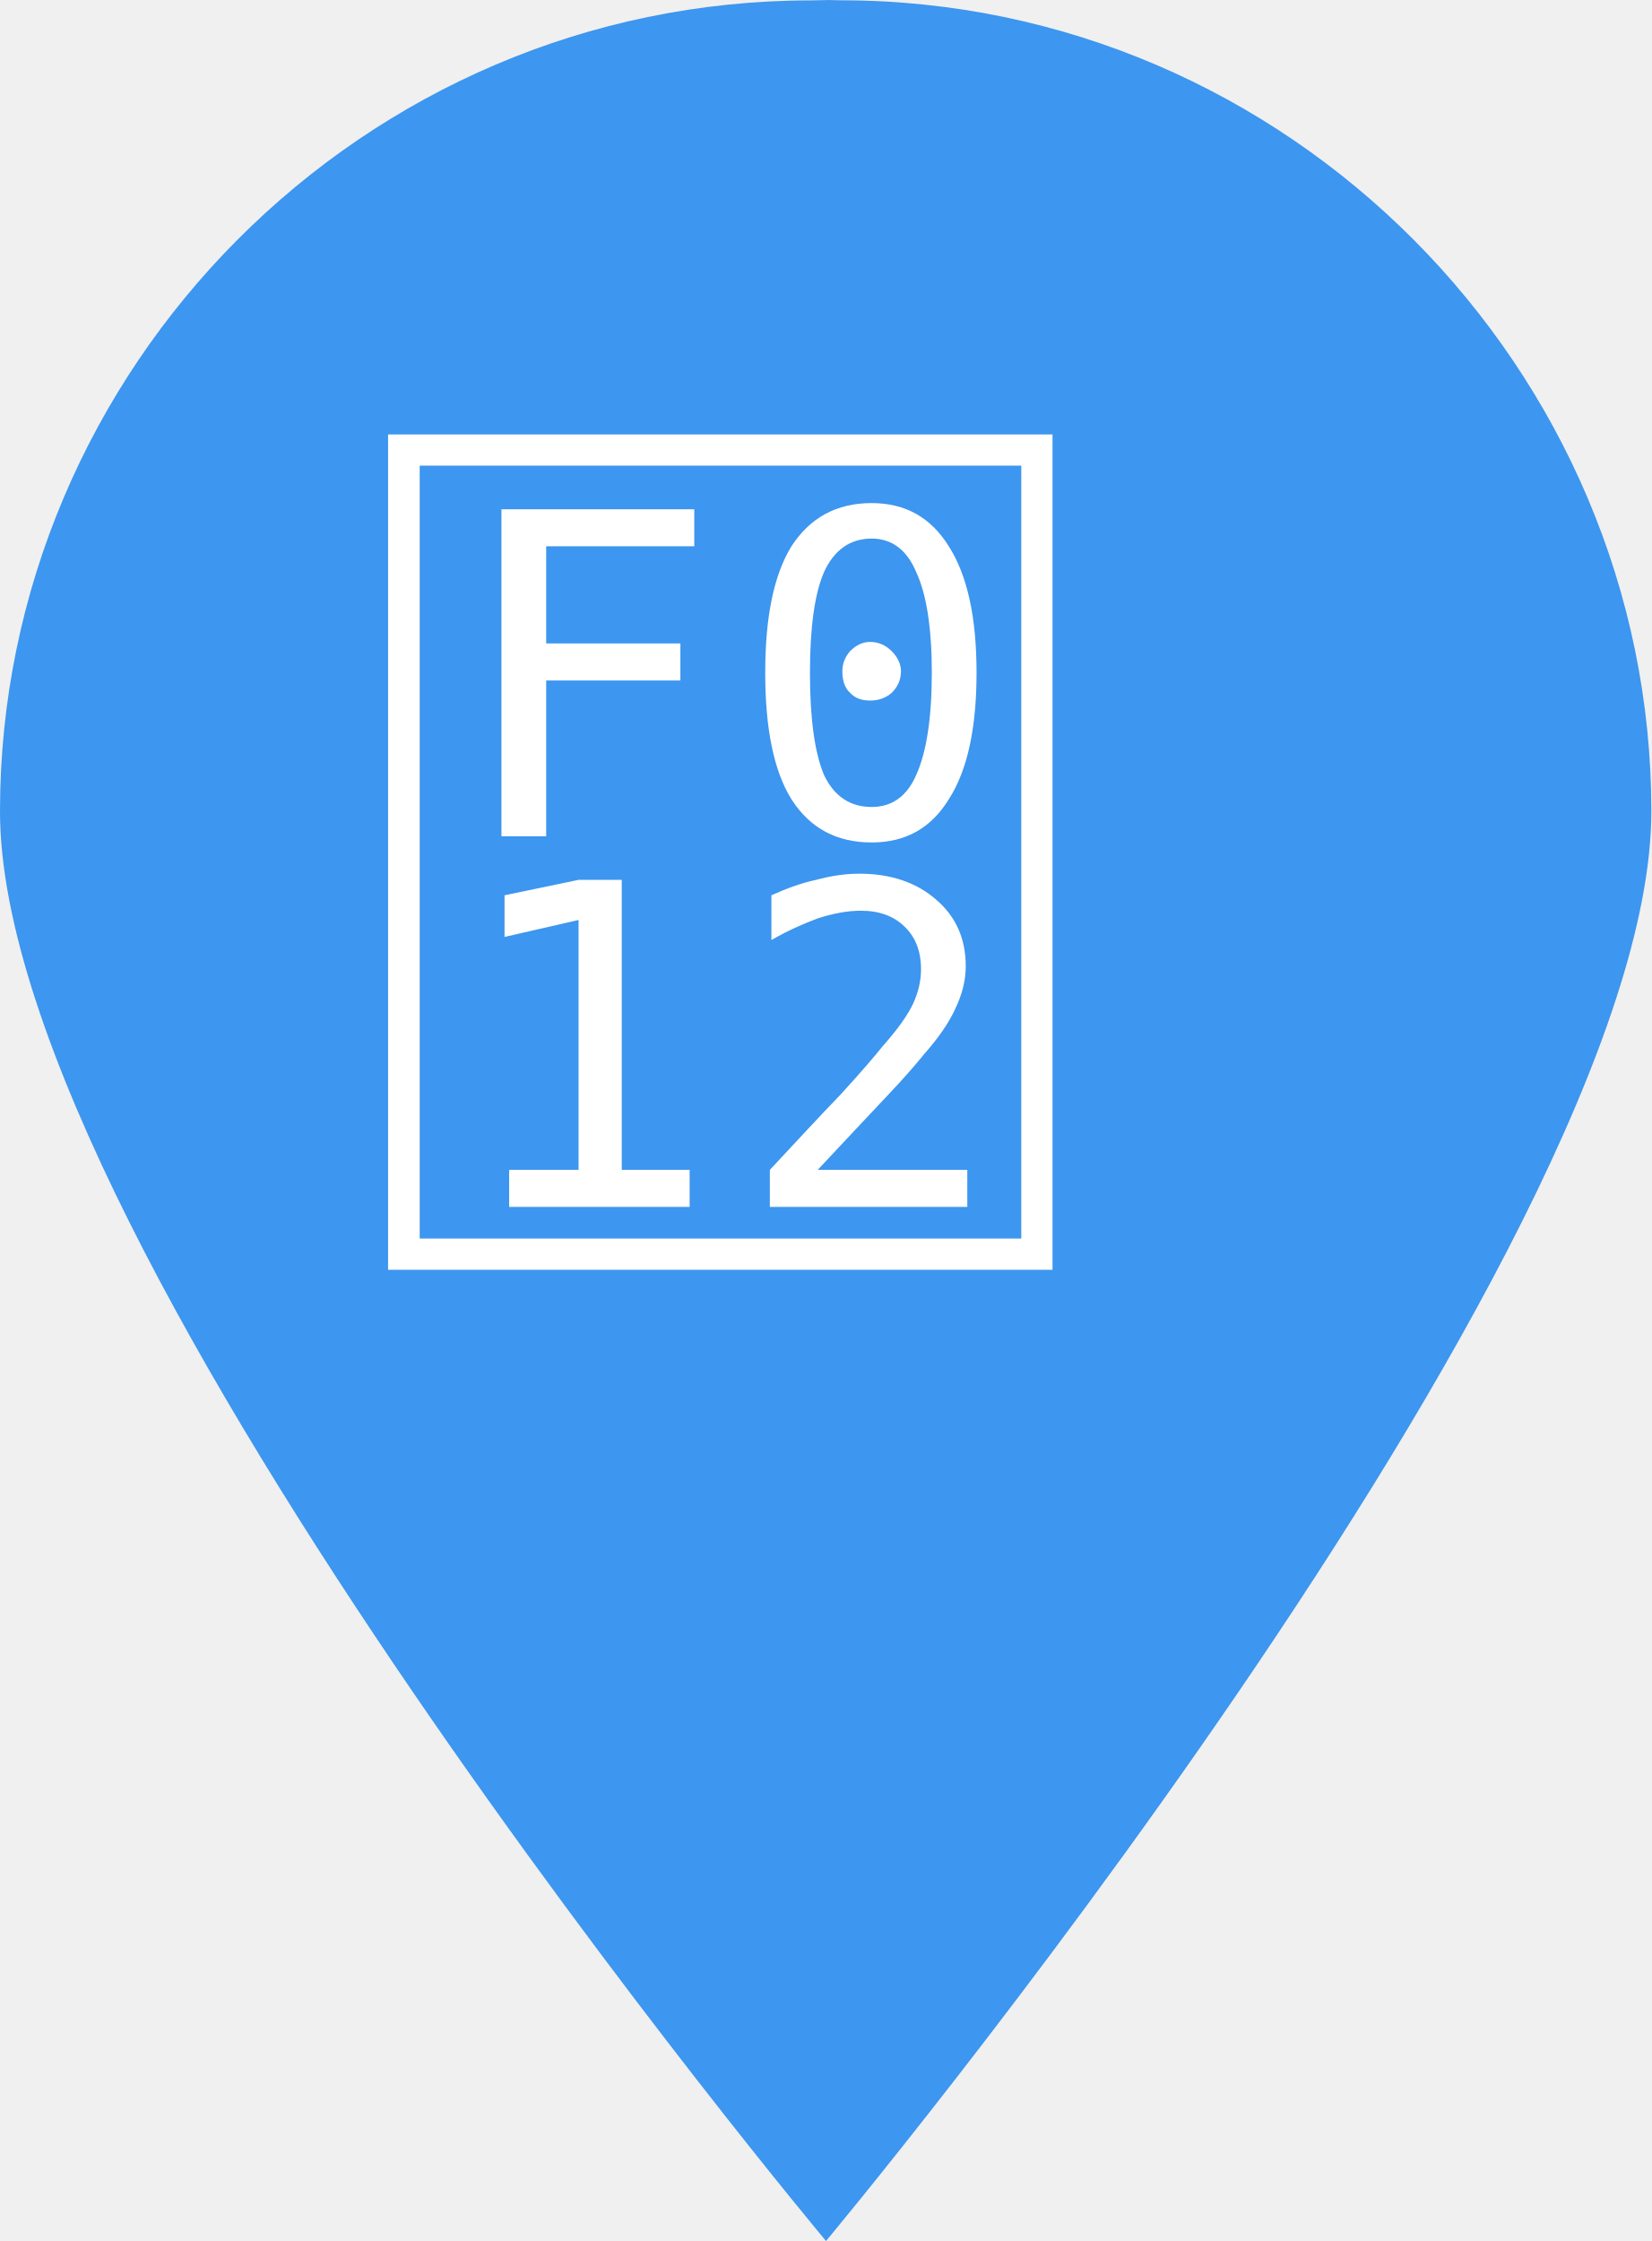
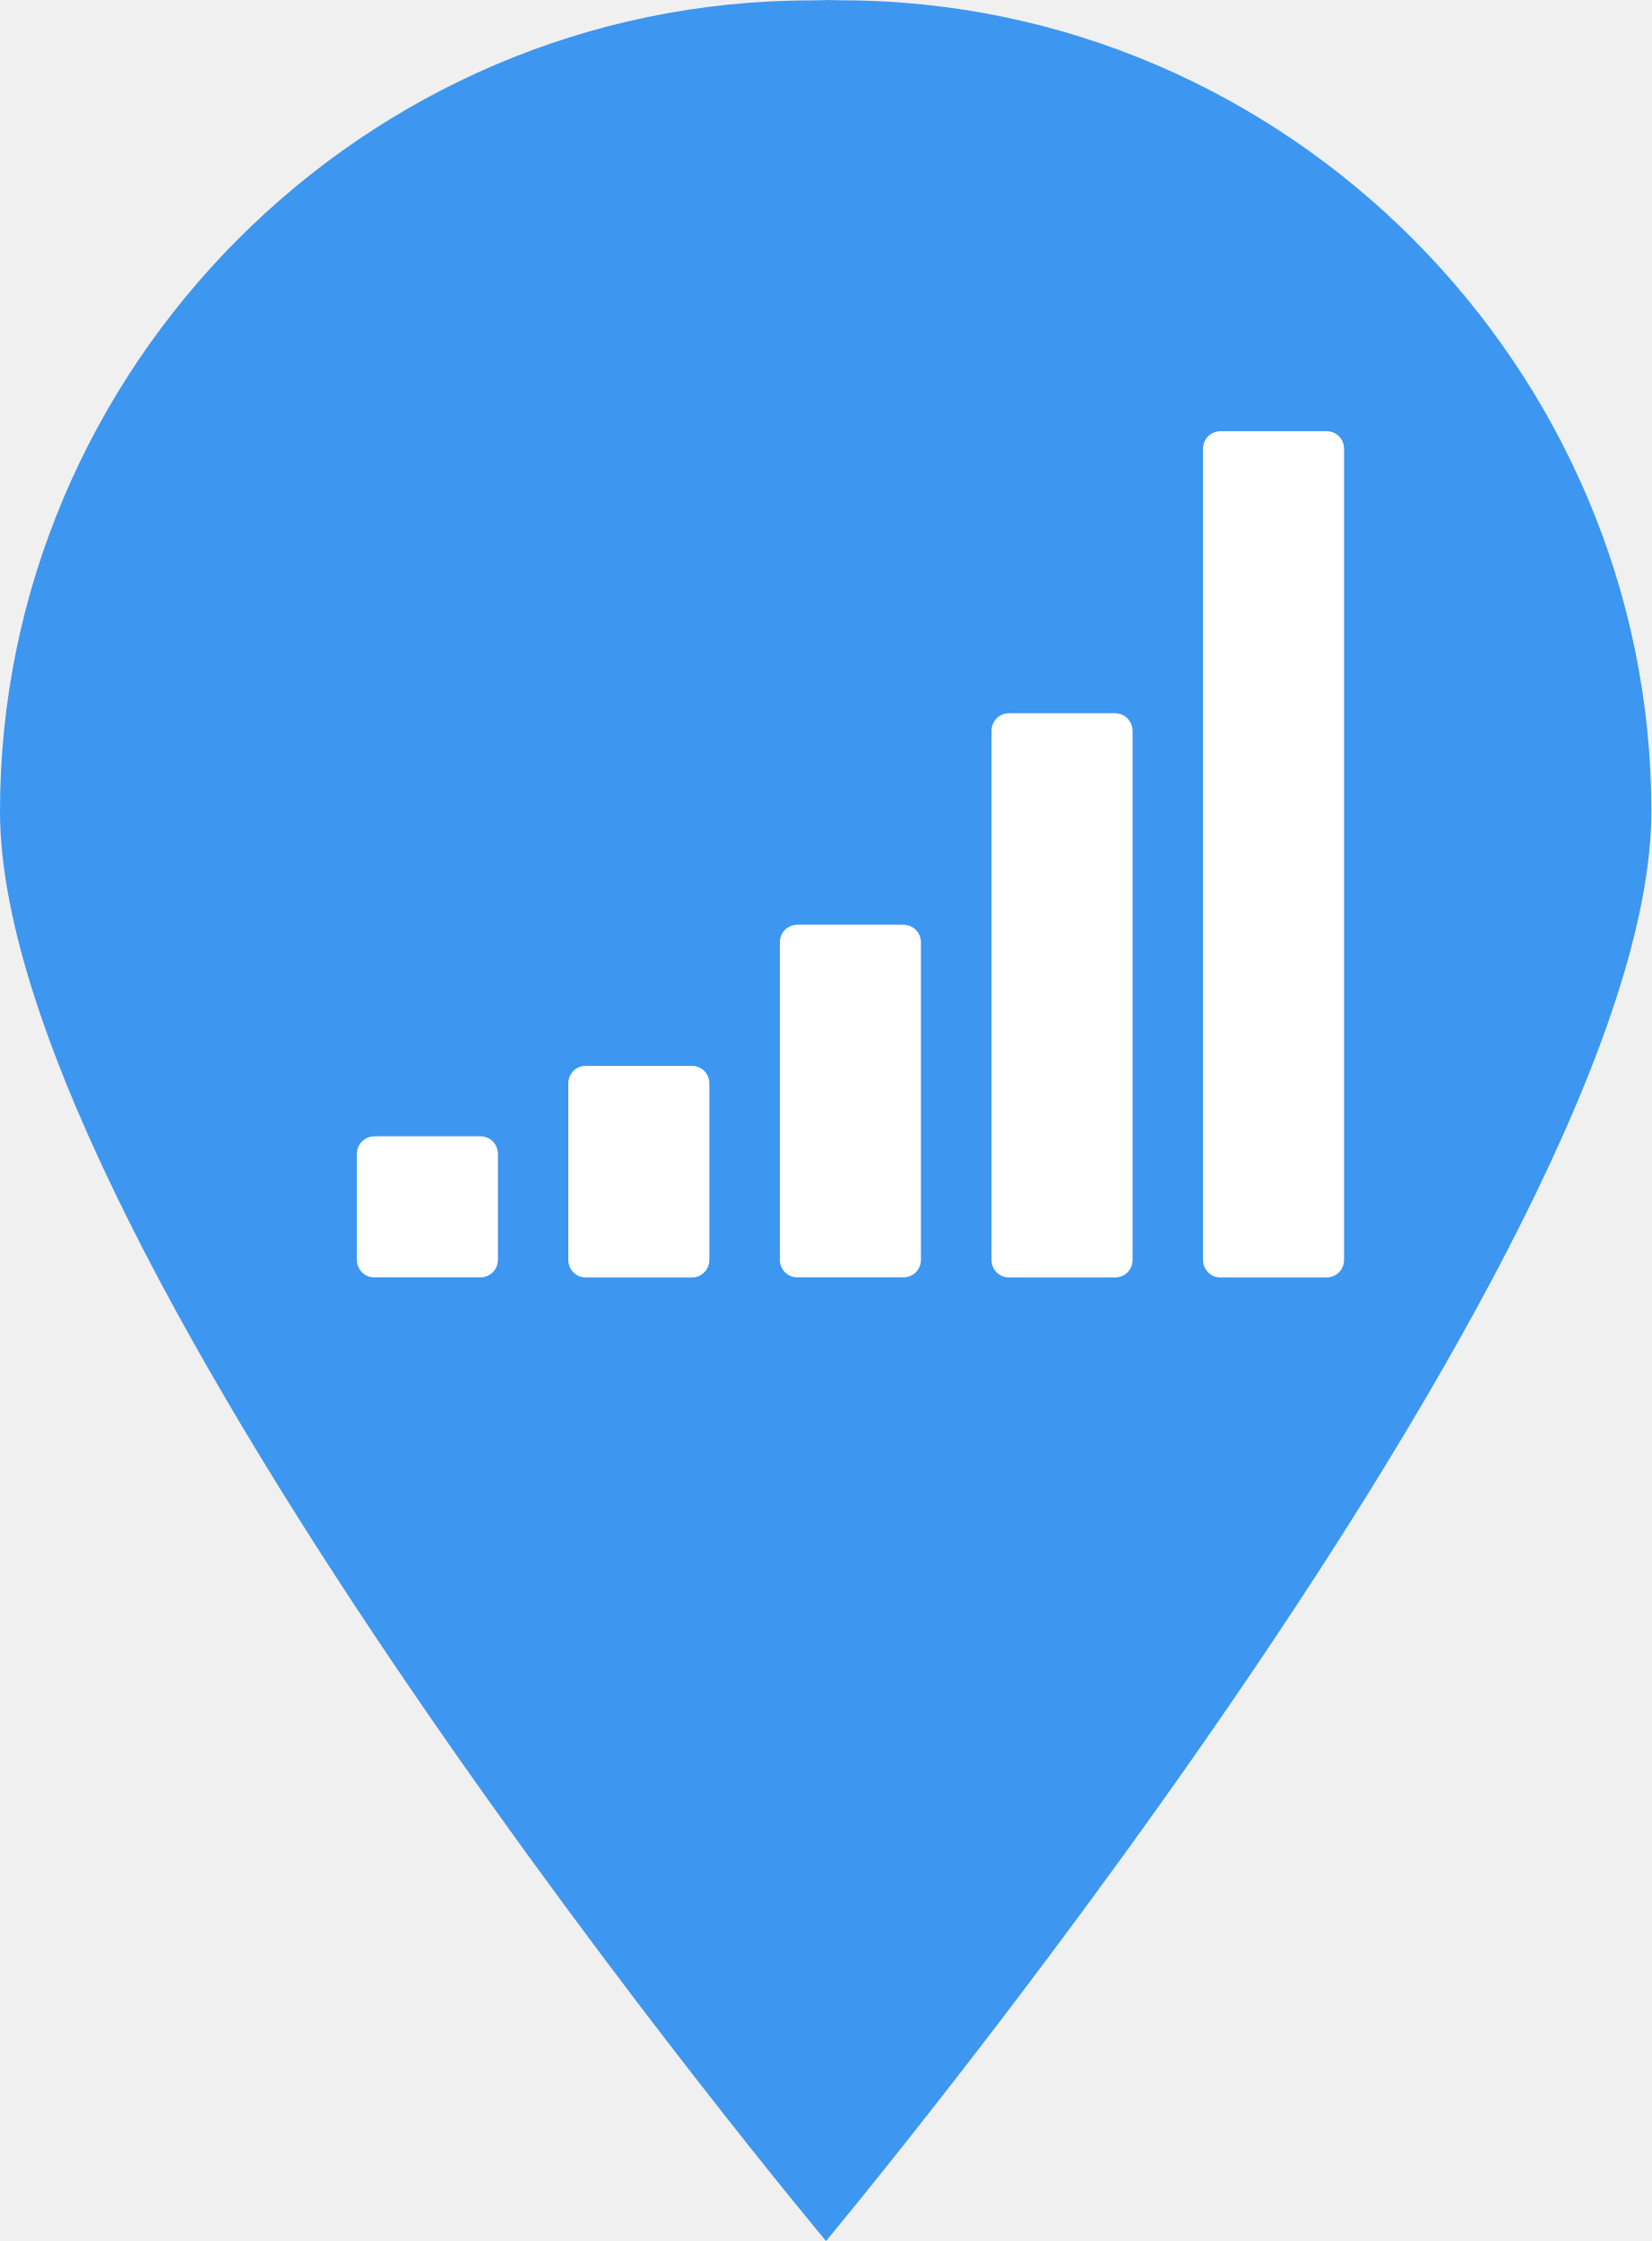
<svg xmlns="http://www.w3.org/2000/svg" version="1.1" id="Layer_1" x="0px" y="0px" width="16.729px" height="22.699px" viewBox="0 0 16.729 22.699" enable-background="new 0 0 16.729 22.699" xml:space="preserve">
-   <path fill="#3D96EF" d="M8.516,0.003c-0.056,0-0.097-0.004-0.152-0.002c-0.045,0-0.104,0.003-0.149,0.003  C3.678,0.004,0,3.729,0,8.217c0,4.488,8.367,14.482,8.367,14.482s8.36-10.01,8.36-14.483C16.728,3.743,13.053,0.003,8.516,0.003z" />
-   <text transform="matrix(1 0 0 1 3.6145 12.2246)" fill="#FFFFFF" font-family="'FontAwesome'" font-size="10"></text>
+   <defs id="defs9" />
+   <path fill="#3D96EF" d="M8.516,0.003c-0.056,0-0.097-0.004-0.152-0.002c-0.045,0-0.104,0.003-0.149,0.003  C3.678,0.004,0,3.729,0,8.217c0,4.488,8.367,14.482,8.367,14.482s8.36-10.01,8.36-14.483C16.728,3.743,13.053,0.003,8.516,0.003z" id="path3" />
+   <g transform="matrix(1 0 0 1 3.6145 12.2246)" style="font-size:10px;font-family:FontAwesome;fill:#ffffff" id="text5">
+     <path d="m 1.429,-0.536 c 0,-0.1 -0.078,-0.179 -0.179,-0.179 l -1.071,0 C 0.078,-0.714 0,-0.636 0,-0.536 l 0,1.071 c 0,0.1 0.078,0.179 0.179,0.179 l 1.071,0 c 0.1,0 0.179,-0.078 0.179,-0.179 l 0,-1.071 z M 3.571,-1.25 c 0,-0.1 -0.078,-0.179 -0.179,-0.179 l -1.071,0 c -0.1,0 -0.179,0.078 -0.179,0.179 l 0,1.786 c 0,0.1 0.078,0.179 0.179,0.179 l 1.071,0 c 0.1,0 0.179,-0.078 0.179,-0.179 l 0,-1.786 z m 2.143,-1.429 c 0,-0.1 -0.078,-0.179 -0.179,-0.179 l -1.071,0 c -0.1,0 -0.179,0.078 -0.179,0.179 l 0,3.214 c 0,0.1 0.078,0.179 0.179,0.179 l 1.071,0 c 0.1,0 0.179,-0.078 0.179,-0.179 l 0,-3.214 z M 7.857,-4.821 C 7.857,-4.922 7.779,-5 7.679,-5 l -1.071,0 c -0.1,0 -0.179,0.078 -0.179,0.179 l 0,5.357 c 0,0.1 0.078,0.179 0.179,0.179 l 1.071,0 c 0.1,0 0.179,-0.078 0.179,-0.179 l 0,-5.357 z M 10,-7.679 C 10,-7.779 9.922,-7.857 9.821,-7.857 l -1.071,0 c -0.1,0 -0.179,0.078 -0.179,0.179 l 0,8.214 c 0,0.1 0.078,0.179 0.179,0.179 l 1.071,0 C 9.922,0.714 10,0.636 10,0.536 l 0,-8.214 z" style="font-size:10px;font-family:FontAwesome;fill:#ffffff" id="path3340" />
+   </g>
</svg>
